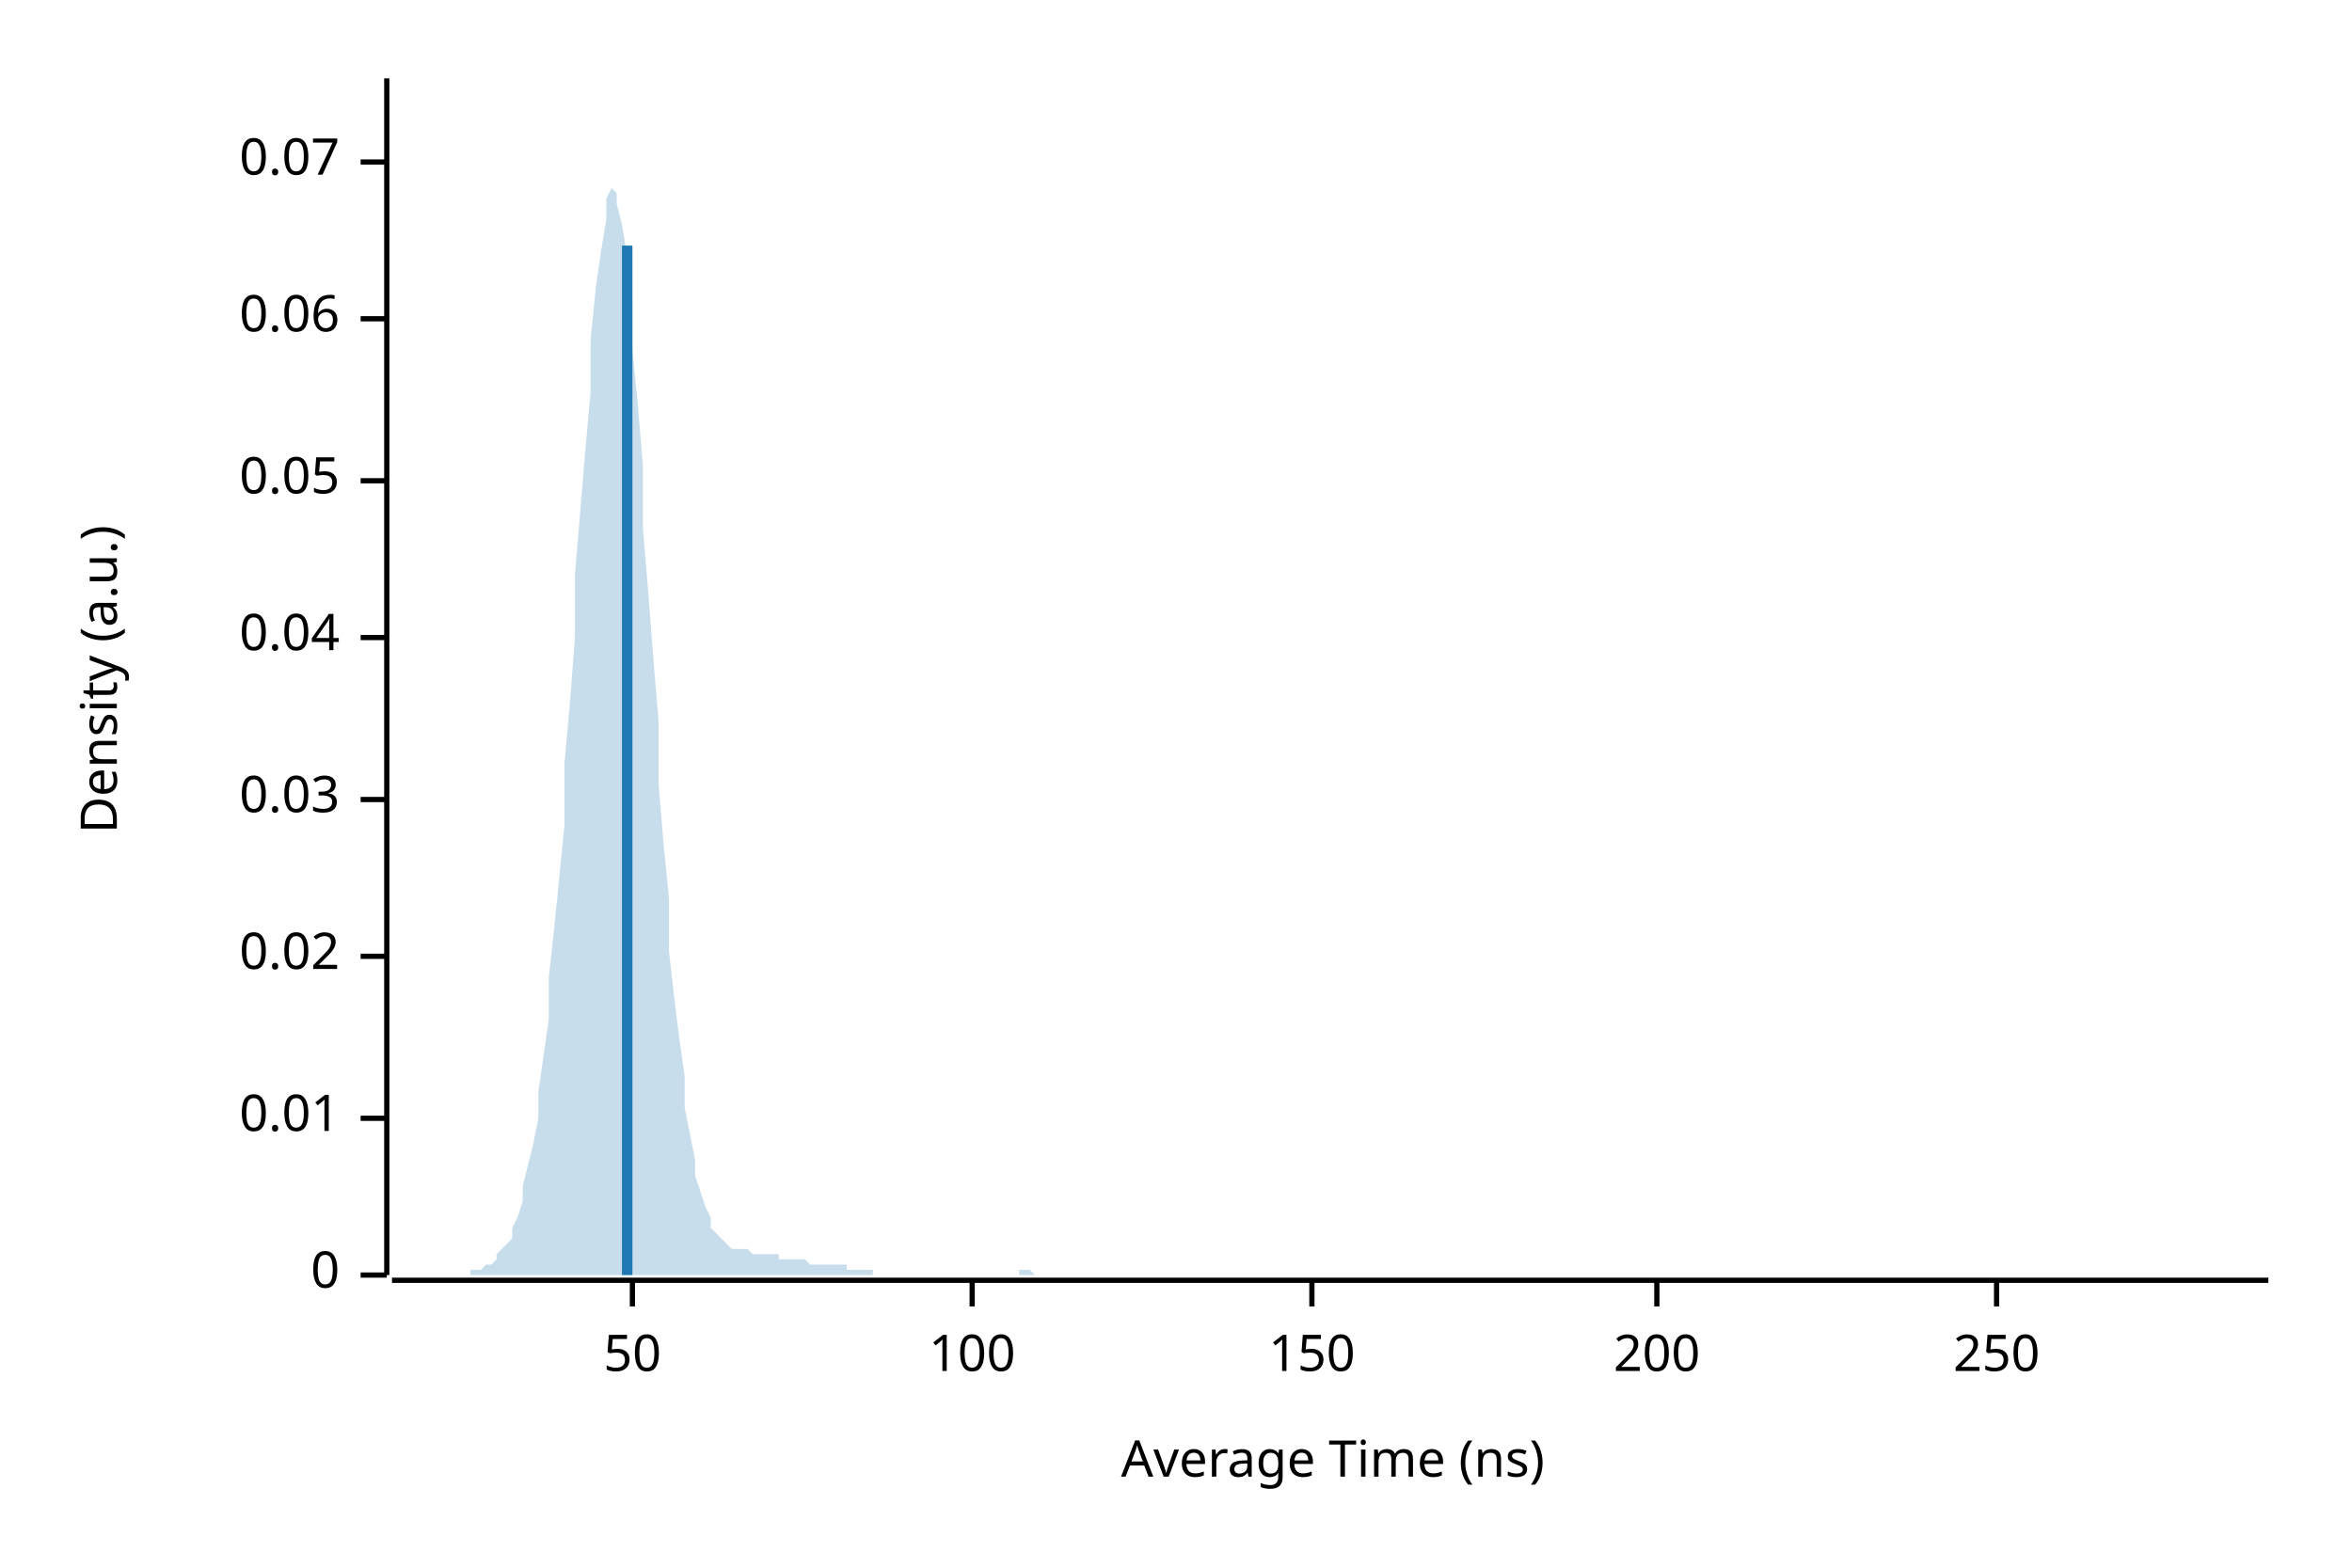
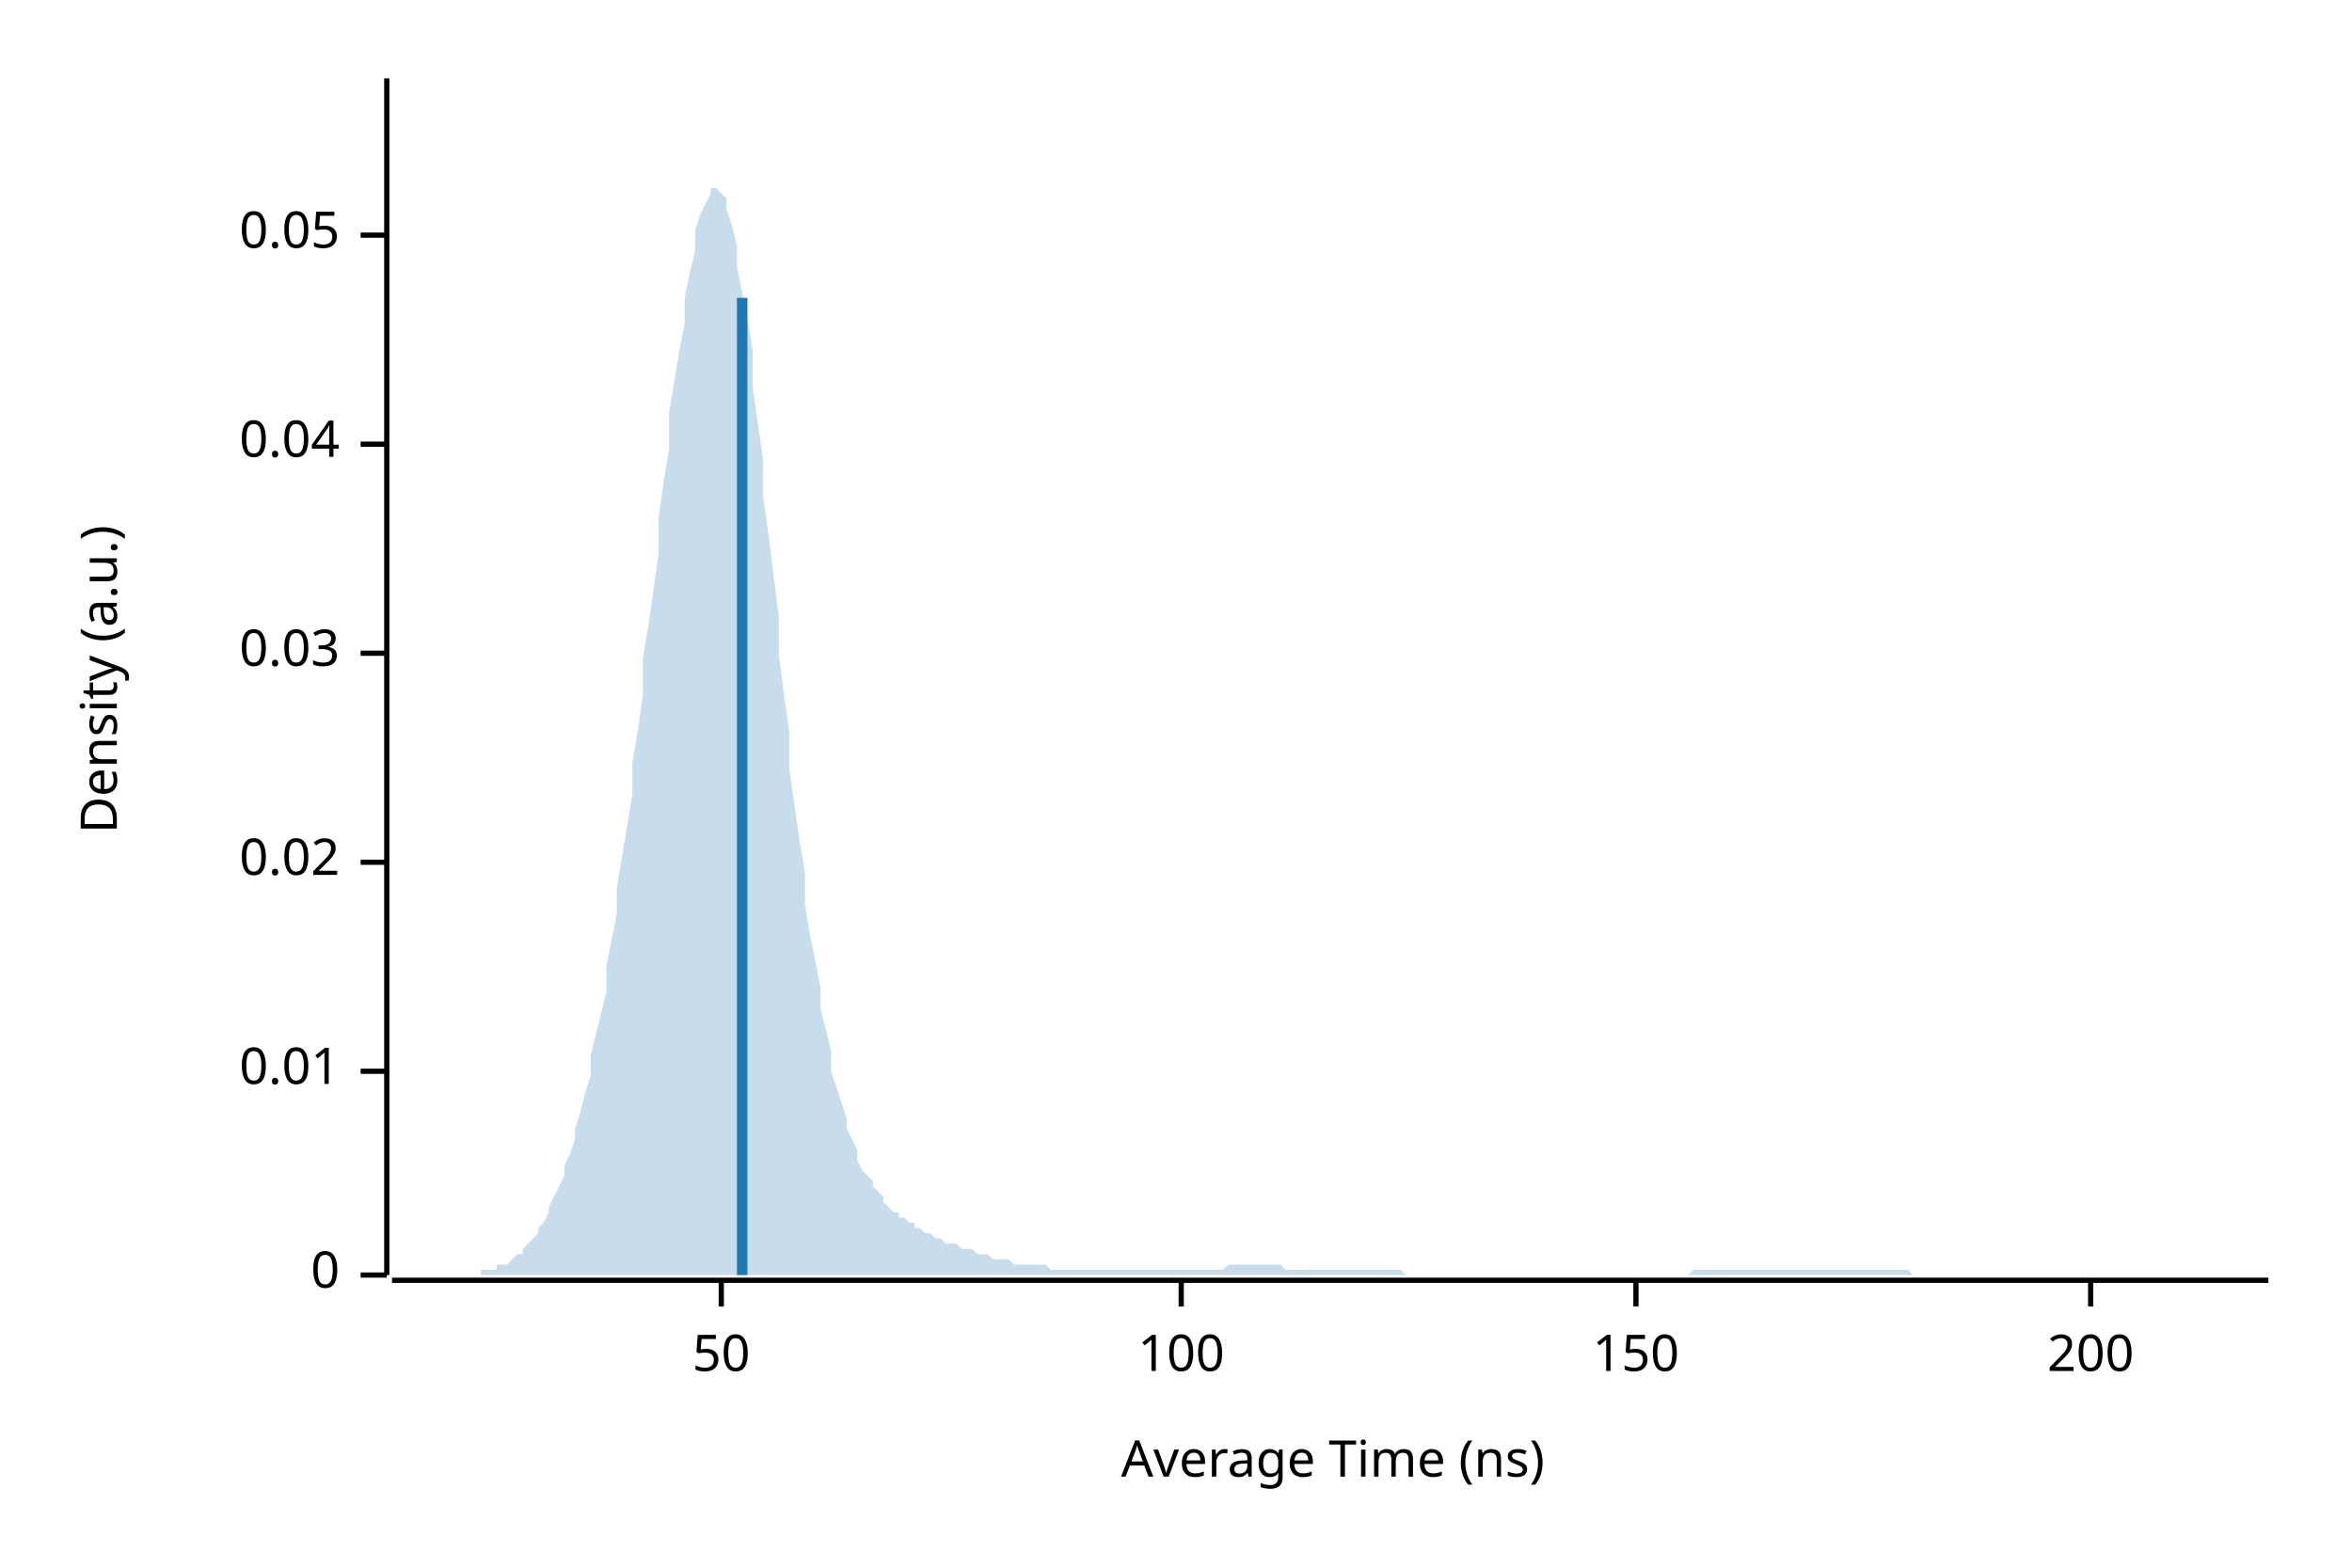
<svg xmlns="http://www.w3.org/2000/svg" width="450" height="300" viewBox="0 0 450 300">
  <text x="15" y="130" dy="0.76em" text-anchor="middle" font-family="sans-serif" font-size="9.677" opacity="1" fill="#000000" transform="rotate(270, 15, 130)">
Density (a.u.)
</text>
  <text x="255" y="285" dy="-0.5ex" text-anchor="middle" font-family="sans-serif" font-size="9.677" opacity="1" fill="#000000">
Average Time (ns)
</text>
  <polyline fill="none" opacity="1" stroke="#000000" stroke-width="1" points="74,15 74,244 " />
  <text x="65" y="244" dy="0.5ex" text-anchor="end" font-family="sans-serif" font-size="9.677" opacity="1" fill="#000000">
0
</text>
  <polyline fill="none" opacity="1" stroke="#000000" stroke-width="1" points="69,244 74,244 " />
-   <text x="65" y="214" dy="0.5ex" text-anchor="end" font-family="sans-serif" font-size="9.677" opacity="1" fill="#000000">
+   <text x="65" y="205" dy="0.5ex" text-anchor="end" font-family="sans-serif" font-size="9.677" opacity="1" fill="#000000">
0.01
</text>
-   <polyline fill="none" opacity="1" stroke="#000000" stroke-width="1" points="69,214 74,214 " />
-   <text x="65" y="183" dy="0.5ex" text-anchor="end" font-family="sans-serif" font-size="9.677" opacity="1" fill="#000000">
+   <polyline fill="none" opacity="1" stroke="#000000" stroke-width="1" points="69,205 74,205 " />
+   <text x="65" y="165" dy="0.5ex" text-anchor="end" font-family="sans-serif" font-size="9.677" opacity="1" fill="#000000">
0.02
</text>
-   <polyline fill="none" opacity="1" stroke="#000000" stroke-width="1" points="69,183 74,183 " />
-   <text x="65" y="153" dy="0.5ex" text-anchor="end" font-family="sans-serif" font-size="9.677" opacity="1" fill="#000000">
+   <polyline fill="none" opacity="1" stroke="#000000" stroke-width="1" points="69,165 74,165 " />
+   <text x="65" y="125" dy="0.5ex" text-anchor="end" font-family="sans-serif" font-size="9.677" opacity="1" fill="#000000">
0.03
</text>
-   <polyline fill="none" opacity="1" stroke="#000000" stroke-width="1" points="69,153 74,153 " />
-   <text x="65" y="122" dy="0.5ex" text-anchor="end" font-family="sans-serif" font-size="9.677" opacity="1" fill="#000000">
+   <polyline fill="none" opacity="1" stroke="#000000" stroke-width="1" points="69,125 74,125 " />
+   <text x="65" y="85" dy="0.5ex" text-anchor="end" font-family="sans-serif" font-size="9.677" opacity="1" fill="#000000">
0.04
</text>
-   <polyline fill="none" opacity="1" stroke="#000000" stroke-width="1" points="69,122 74,122 " />
-   <text x="65" y="92" dy="0.5ex" text-anchor="end" font-family="sans-serif" font-size="9.677" opacity="1" fill="#000000">
+   <polyline fill="none" opacity="1" stroke="#000000" stroke-width="1" points="69,85 74,85 " />
+   <text x="65" y="45" dy="0.5ex" text-anchor="end" font-family="sans-serif" font-size="9.677" opacity="1" fill="#000000">
0.05
</text>
-   <polyline fill="none" opacity="1" stroke="#000000" stroke-width="1" points="69,92 74,92 " />
-   <text x="65" y="61" dy="0.5ex" text-anchor="end" font-family="sans-serif" font-size="9.677" opacity="1" fill="#000000">
- 0.06
- </text>
-   <polyline fill="none" opacity="1" stroke="#000000" stroke-width="1" points="69,61 74,61 " />
-   <text x="65" y="31" dy="0.5ex" text-anchor="end" font-family="sans-serif" font-size="9.677" opacity="1" fill="#000000">
- 0.07
- </text>
-   <polyline fill="none" opacity="1" stroke="#000000" stroke-width="1" points="69,31 74,31 " />
+   <polyline fill="none" opacity="1" stroke="#000000" stroke-width="1" points="69,45 74,45 " />
  <polyline fill="none" opacity="1" stroke="#000000" stroke-width="1" points="75,245 434,245 " />
-   <text x="121" y="255" dy="0.76em" text-anchor="middle" font-family="sans-serif" font-size="9.677" opacity="1" fill="#000000">
+   <text x="138" y="255" dy="0.76em" text-anchor="middle" font-family="sans-serif" font-size="9.677" opacity="1" fill="#000000">
50
</text>
-   <polyline fill="none" opacity="1" stroke="#000000" stroke-width="1" points="121,245 121,250 " />
-   <text x="186" y="255" dy="0.76em" text-anchor="middle" font-family="sans-serif" font-size="9.677" opacity="1" fill="#000000">
+   <polyline fill="none" opacity="1" stroke="#000000" stroke-width="1" points="138,245 138,250 " />
+   <text x="226" y="255" dy="0.76em" text-anchor="middle" font-family="sans-serif" font-size="9.677" opacity="1" fill="#000000">
100
</text>
-   <polyline fill="none" opacity="1" stroke="#000000" stroke-width="1" points="186,245 186,250 " />
-   <text x="251" y="255" dy="0.76em" text-anchor="middle" font-family="sans-serif" font-size="9.677" opacity="1" fill="#000000">
+   <polyline fill="none" opacity="1" stroke="#000000" stroke-width="1" points="226,245 226,250 " />
+   <text x="313" y="255" dy="0.76em" text-anchor="middle" font-family="sans-serif" font-size="9.677" opacity="1" fill="#000000">
150
</text>
-   <polyline fill="none" opacity="1" stroke="#000000" stroke-width="1" points="251,245 251,250 " />
-   <text x="317" y="255" dy="0.76em" text-anchor="middle" font-family="sans-serif" font-size="9.677" opacity="1" fill="#000000">
+   <polyline fill="none" opacity="1" stroke="#000000" stroke-width="1" points="313,245 313,250 " />
+   <text x="400" y="255" dy="0.76em" text-anchor="middle" font-family="sans-serif" font-size="9.677" opacity="1" fill="#000000">
200
</text>
-   <polyline fill="none" opacity="1" stroke="#000000" stroke-width="1" points="317,245 317,250 " />
-   <text x="382" y="255" dy="0.76em" text-anchor="middle" font-family="sans-serif" font-size="9.677" opacity="1" fill="#000000">
- 250
- </text>
-   <polyline fill="none" opacity="1" stroke="#000000" stroke-width="1" points="382,245 382,250 " />
-   <polygon opacity="0.25" fill="#1F78B4" points="75,244 75,244 76,244 77,244 77,244 78,244 79,244 80,244 80,244 81,244 82,244 82,244 83,244 84,244 85,244 85,244 86,244 87,244 87,244 88,244 89,244 90,244 90,243 91,243 92,243 92,243 93,242 94,242 95,241 95,240 96,239 97,238 98,237 98,235 99,233 100,230 100,227 101,223 102,219 103,214 103,209 104,202 105,195 105,187 106,178 107,168 108,158 108,146 109,135 110,122 110,110 111,98 112,86 113,75 113,65 114,55 115,48 116,42 116,38 117,36 118,37 118,39 119,43 120,49 121,57 121,67 122,77 123,89 123,101 124,113 125,126 126,138 126,150 127,162 128,172 128,182 129,191 130,199 131,206 131,212 132,217 133,222 133,225 134,228 135,231 136,233 136,235 137,236 138,237 139,238 139,238 140,239 141,239 141,239 142,239 143,239 144,240 144,240 145,240 146,240 146,240 147,240 148,240 149,240 149,241 150,241 151,241 151,241 152,241 153,241 154,241 154,241 155,242 156,242 157,242 157,242 158,242 159,242 159,242 160,242 161,242 162,242 162,243 163,243 164,243 164,243 165,243 166,243 167,243 167,244 168,244 169,244 169,244 170,244 171,244 172,244 172,244 173,244 174,244 175,244 175,244 176,244 177,244 177,244 178,244 179,244 180,244 180,244 181,244 182,244 182,244 183,244 184,244 185,244 185,244 186,244 187,244 187,244 188,244 189,244 190,244 190,244 191,244 192,244 192,244 193,244 194,244 195,244 195,243 196,243 197,243 198,244 198,244 199,244 200,244 200,244 201,244 202,244 203,244 203,244 204,244 205,244 205,244 206,244 207,244 208,244 208,244 209,244 210,244 210,244 211,244 212,244 213,244 213,244 214,244 215,244 216,244 216,244 217,244 218,244 218,244 219,244 220,244 221,244 221,244 222,244 223,244 223,244 224,244 225,244 226,244 226,244 227,244 228,244 228,244 229,244 230,244 231,244 231,244 232,244 233,244 233,244 234,244 235,244 236,244 236,244 237,244 238,244 239,244 239,244 240,244 241,244 241,244 242,244 243,244 244,244 244,244 245,244 246,244 246,244 247,244 248,244 249,244 249,244 250,244 251,244 251,244 252,244 253,244 254,244 254,244 255,244 256,244 257,244 257,244 258,244 259,244 259,244 260,244 261,244 262,244 262,244 263,244 264,244 264,244 265,244 266,244 267,244 267,244 268,244 269,244 269,244 270,244 271,244 272,244 272,244 273,244 274,244 275,244 275,244 276,244 277,244 277,244 278,244 279,244 280,244 280,244 281,244 282,244 282,244 283,244 284,244 285,244 285,244 286,244 287,244 287,244 288,244 289,244 290,244 290,244 291,244 292,244 292,244 293,244 294,244 295,244 295,244 296,244 297,244 298,244 298,244 299,244 300,244 300,244 301,244 302,244 303,244 303,244 304,244 305,244 305,244 306,244 307,244 308,244 308,244 309,244 310,244 310,244 311,244 312,244 313,244 313,244 314,244 315,244 316,244 316,244 317,244 318,244 318,244 319,244 320,244 321,244 321,244 322,244 323,244 323,244 324,244 325,244 326,244 326,244 327,244 328,244 328,244 329,244 330,244 331,244 331,244 332,244 333,244 333,244 334,244 335,244 336,244 336,244 337,244 338,244 339,244 339,244 340,244 341,244 341,244 342,244 343,244 344,244 344,244 345,244 346,244 346,244 347,244 348,244 349,244 349,244 350,244 351,244 351,244 352,244 353,244 354,244 354,244 355,244 356,244 357,244 357,244 358,244 359,244 359,244 360,244 361,244 362,244 362,244 363,244 364,244 364,244 365,244 366,244 367,244 367,244 368,244 369,244 369,244 370,244 371,244 372,244 372,244 373,244 374,244 375,244 375,244 376,244 377,244 377,244 378,244 379,244 380,244 380,244 381,244 382,244 382,244 383,244 384,244 385,244 385,244 386,244 387,244 387,244 388,244 389,244 390,244 390,244 391,244 392,244 392,244 393,244 394,244 395,244 395,244 396,244 397,244 398,244 398,244 399,244 400,244 400,244 401,244 402,244 403,244 403,244 404,244 405,244 405,244 406,244 407,244 408,244 408,244 409,244 410,244 410,244 411,244 412,244 413,244 413,244 414,244 415,244 416,244 416,244 417,244 418,244 418,244 419,244 420,244 421,244 421,244 422,244 423,244 423,244 424,244 425,244 426,244 426,244 427,244 428,244 428,244 429,244 430,244 431,244 431,244 432,244 433,244 434,244 434,244 75,244 " />
-   <polyline fill="none" opacity="1" stroke="#1F78B4" stroke-width="2" points="120,244 120,47 " />
+   <polyline fill="none" opacity="1" stroke="#000000" stroke-width="1" points="400,245 400,250 " />
+   <polygon opacity="0.25" fill="#1F78B4" points="75,244 75,244 76,244 77,244 77,244 78,244 79,244 80,244 80,244 81,244 82,244 82,244 83,244 84,244 85,244 85,244 86,244 87,244 87,244 88,244 89,244 90,244 90,244 91,244 92,244 92,243 93,243 94,243 95,243 95,242 96,242 97,242 98,241 98,241 99,240 100,240 100,239 101,238 102,237 103,236 103,235 104,234 105,232 105,231 106,229 107,227 108,225 108,223 109,221 110,218 110,216 111,213 112,209 113,206 113,202 114,198 115,194 116,190 116,185 117,180 118,175 118,170 119,164 120,158 121,152 121,146 122,140 123,133 123,126 124,120 125,113 126,106 126,99 127,92 128,86 128,79 129,73 130,67 131,62 131,57 132,52 133,48 133,44 134,41 135,39 136,37 136,36 137,36 138,37 139,38 139,40 140,43 141,47 141,51 142,56 143,61 144,67 144,74 145,81 146,88 146,95 147,102 148,110 149,118 149,125 150,133 151,140 151,147 152,154 153,161 154,167 154,173 155,179 156,184 157,189 157,193 158,197 159,201 159,205 160,208 161,211 162,214 162,216 163,218 164,220 164,222 165,224 166,225 167,226 167,227 168,228 169,229 169,230 170,231 171,232 172,232 172,233 173,233 174,234 175,234 175,235 176,235 177,236 177,236 178,236 179,237 180,237 180,237 181,238 182,238 182,238 183,238 184,239 185,239 185,239 186,239 187,240 187,240 188,240 189,240 190,241 190,241 191,241 192,241 192,241 193,241 194,242 195,242 195,242 196,242 197,242 198,242 198,242 199,242 200,242 200,242 201,243 202,243 203,243 203,243 204,243 205,243 205,243 206,243 207,243 208,243 208,243 209,243 210,243 210,243 211,243 212,243 213,243 213,243 214,243 215,243 216,243 216,243 217,243 218,243 218,243 219,243 220,243 221,243 221,243 222,243 223,243 223,243 224,243 225,243 226,243 226,243 227,243 228,243 228,243 229,243 230,243 231,243 231,243 232,243 233,243 233,243 234,243 235,242 236,242 236,242 237,242 238,242 239,242 239,242 240,242 241,242 241,242 242,242 243,242 244,242 244,242 245,242 246,243 246,243 247,243 248,243 249,243 249,243 250,243 251,243 251,243 252,243 253,243 254,243 254,243 255,243 256,243 257,243 257,243 258,243 259,243 259,243 260,243 261,243 262,243 262,243 263,243 264,243 264,243 265,243 266,243 267,243 267,243 268,243 269,244 269,244 270,244 271,244 272,244 272,244 273,244 274,244 275,244 275,244 276,244 277,244 277,244 278,244 279,244 280,244 280,244 281,244 282,244 282,244 283,244 284,244 285,244 285,244 286,244 287,244 287,244 288,244 289,244 290,244 290,244 291,244 292,244 292,244 293,244 294,244 295,244 295,244 296,244 297,244 298,244 298,244 299,244 300,244 300,244 301,244 302,244 303,244 303,244 304,244 305,244 305,244 306,244 307,244 308,244 308,244 309,244 310,244 310,244 311,244 312,244 313,244 313,244 314,244 315,244 316,244 316,244 317,244 318,244 318,244 319,244 320,244 321,244 321,244 322,244 323,244 323,244 324,243 325,243 326,243 326,243 327,243 328,243 328,243 329,243 330,243 331,243 331,243 332,243 333,243 333,243 334,243 335,243 336,243 336,243 337,243 338,243 339,243 339,243 340,243 341,243 341,243 342,243 343,243 344,243 344,243 345,243 346,243 346,243 347,243 348,243 349,243 349,243 350,243 351,243 351,243 352,243 353,243 354,243 354,243 355,243 356,243 357,243 357,243 358,243 359,243 359,243 360,243 361,243 362,243 362,243 363,243 364,243 364,243 365,243 366,244 367,244 367,244 368,244 369,244 369,244 370,244 371,244 372,244 372,244 373,244 374,244 375,244 375,244 376,244 377,244 377,244 378,244 379,244 380,244 380,244 381,244 382,244 382,244 383,244 384,244 385,244 385,244 386,244 387,244 387,244 388,244 389,244 390,244 390,244 391,244 392,244 392,244 393,244 394,244 395,244 395,244 396,244 397,244 398,244 398,244 399,244 400,244 400,244 401,244 402,244 403,244 403,244 404,244 405,244 405,244 406,244 407,244 408,244 408,244 409,244 410,244 410,244 411,244 412,244 413,244 413,244 414,244 415,244 416,244 416,244 417,244 418,244 418,244 419,244 420,244 421,244 421,244 422,244 423,244 423,244 424,244 425,244 426,244 426,244 427,244 428,244 428,244 429,244 430,244 431,244 431,244 432,244 433,244 434,244 434,244 75,244 " />
+   <polyline fill="none" opacity="1" stroke="#1F78B4" stroke-width="2" points="142,244 142,57 " />
</svg>
